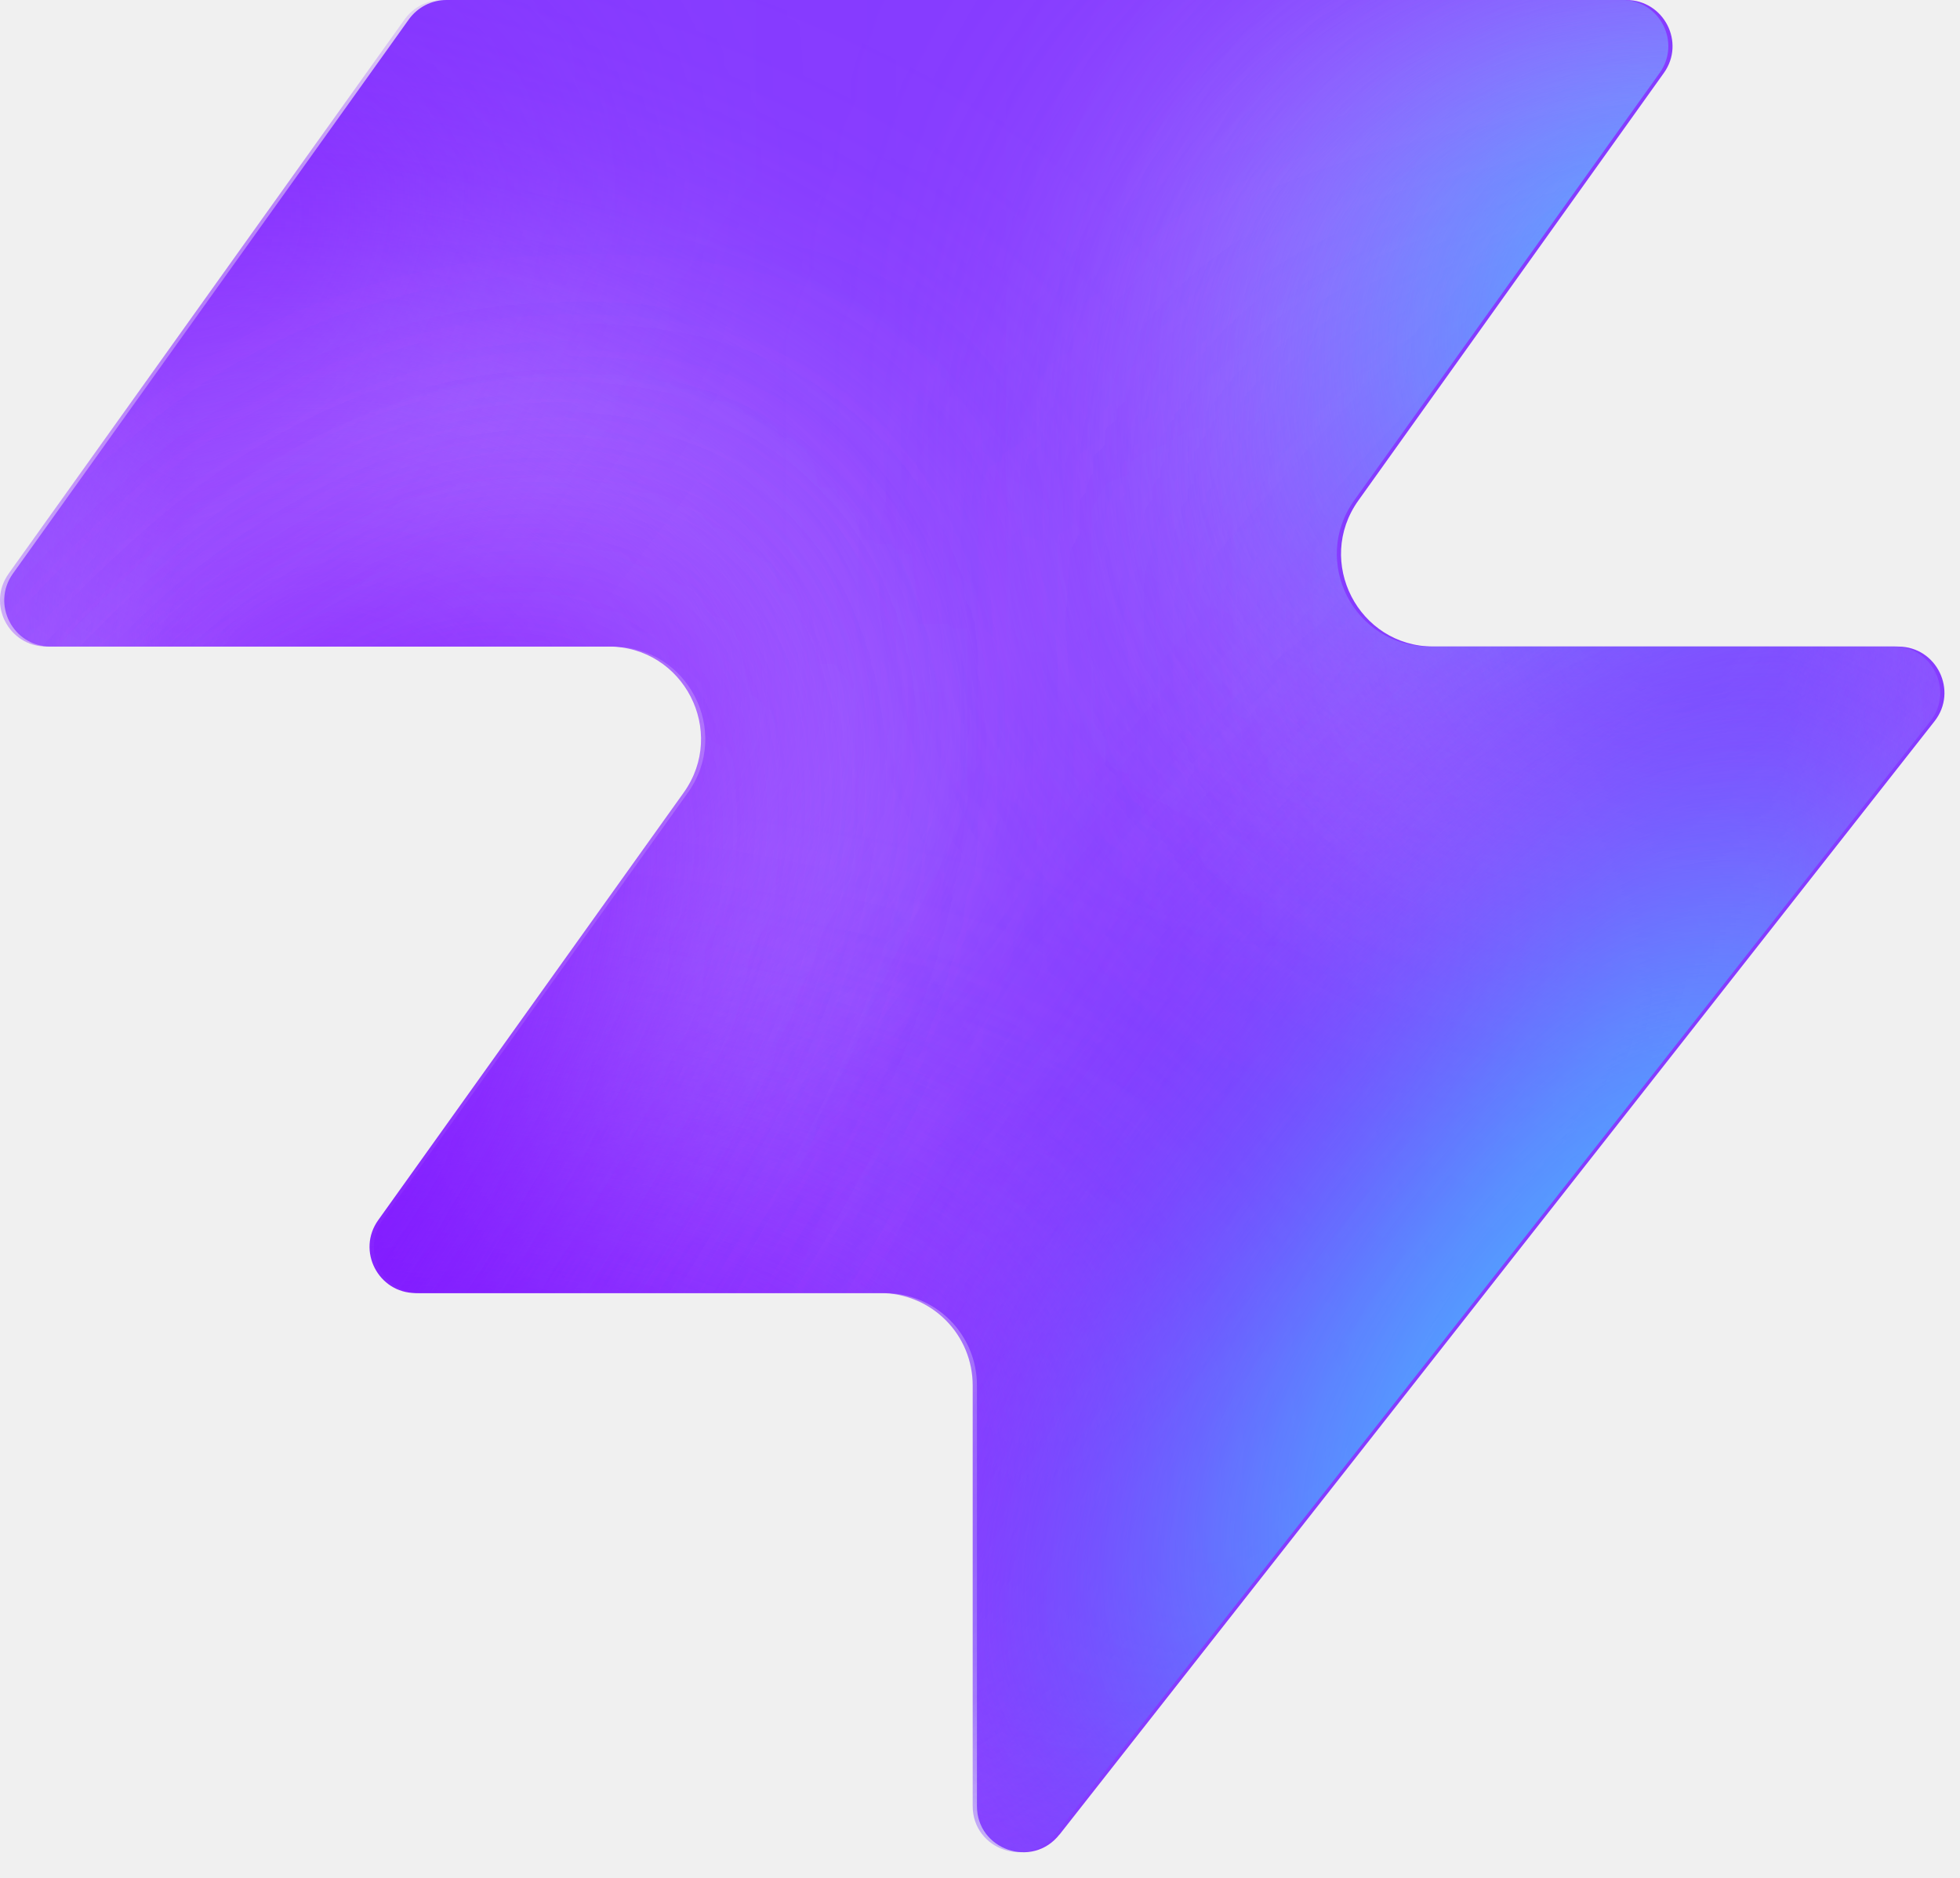
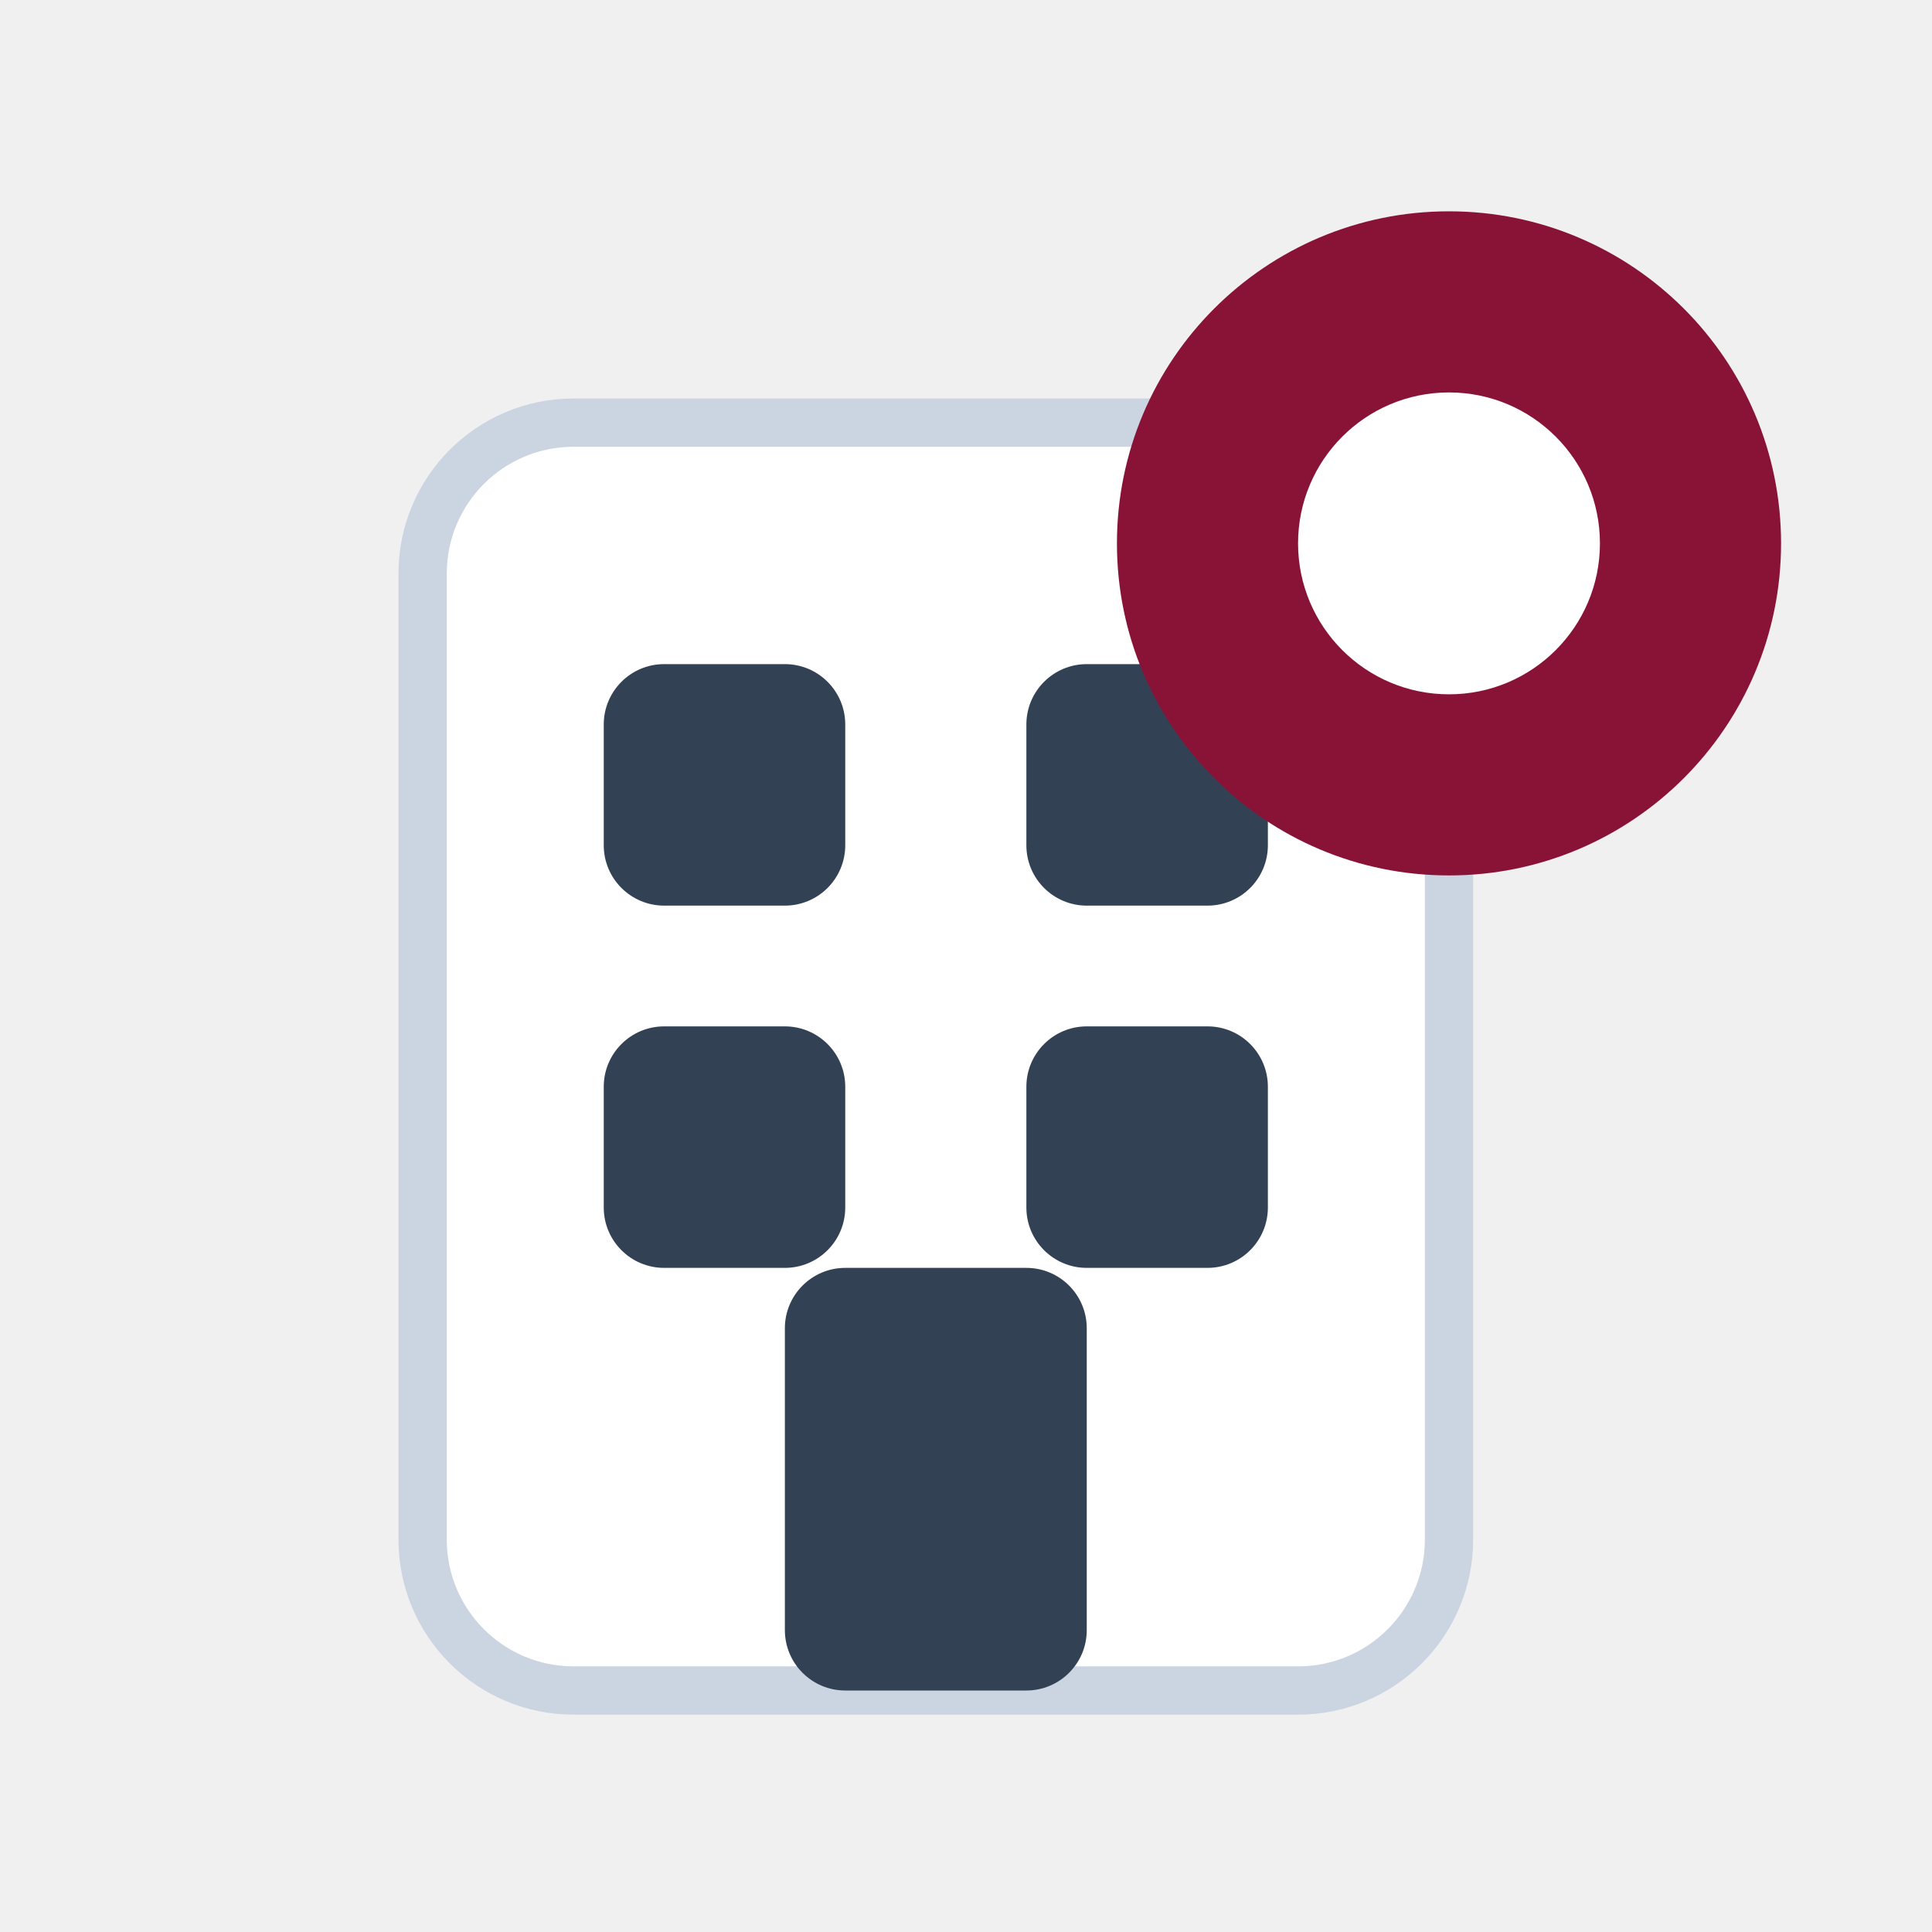
- <svg xmlns="http://www.w3.org/2000/svg" width="48" height="46" fill="none" viewBox="0 0 48 46">
-   <path fill="#863bff" d="M25.946 44.938c-.664.845-2.021.375-2.021-.698V33.937a2.26 2.26 0 0 0-2.262-2.262H10.287c-.92 0-1.456-1.04-.92-1.788l7.48-10.471c1.07-1.497 0-3.578-1.842-3.578H1.237c-.92 0-1.456-1.04-.92-1.788L10.013.474c.214-.297.556-.474.92-.474h28.894c.92 0 1.456 1.04.92 1.788l-7.48 10.471c-1.07 1.498 0 3.579 1.842 3.579h11.377c.943 0 1.473 1.088.89 1.83L25.947 44.94z" style="fill:#863bff;fill:color(display-p3 .525 .23 1);fill-opacity:1" />
-   <mask id="a" width="48" height="46" x="0" y="0" maskUnits="userSpaceOnUse" style="mask-type:alpha">
-     <path fill="#000" d="M25.842 44.938c-.664.844-2.021.375-2.021-.698V33.937a2.26 2.26 0 0 0-2.262-2.262H10.183c-.92 0-1.456-1.04-.92-1.788l7.48-10.471c1.07-1.498 0-3.579-1.842-3.579H1.133c-.92 0-1.456-1.04-.92-1.787L9.91.473c.214-.297.556-.474.92-.474h28.894c.92 0 1.456 1.04.92 1.788l-7.48 10.471c-1.07 1.498 0 3.578 1.842 3.578h11.377c.943 0 1.473 1.088.89 1.832L25.843 44.94z" style="fill:#000;fill-opacity:1" />
-   </mask>
-   <g mask="url(#a)">
-     <g filter="url(#b)">
-       <ellipse cx="5.508" cy="14.704" fill="#ede6ff" rx="5.508" ry="14.704" style="fill:#ede6ff;fill:color(display-p3 .927 .903 1);fill-opacity:1" transform="matrix(.00324 1 1 -.00324 -4.47 31.516)" />
-     </g>
-     <g filter="url(#c)">
-       <ellipse cx="10.399" cy="29.851" fill="#ede6ff" rx="10.399" ry="29.851" style="fill:#ede6ff;fill:color(display-p3 .927 .903 1);fill-opacity:1" transform="matrix(.00324 1 1 -.00324 -39.328 7.883)" />
-     </g>
-     <g filter="url(#d)">
-       <ellipse cx="5.508" cy="30.487" fill="#7e14ff" rx="5.508" ry="30.487" style="fill:#7e14ff;fill:color(display-p3 .492 .077 1);fill-opacity:1" transform="rotate(89.814 -25.913 -14.639)scale(1 -1)" />
-     </g>
-     <g filter="url(#e)">
-       <ellipse cx="5.508" cy="30.599" fill="#7e14ff" rx="5.508" ry="30.599" style="fill:#7e14ff;fill:color(display-p3 .492 .077 1);fill-opacity:1" transform="rotate(89.814 -32.644 -3.334)scale(1 -1)" />
-     </g>
-     <g filter="url(#f)">
-       <ellipse cx="5.508" cy="30.599" fill="#7e14ff" rx="5.508" ry="30.599" style="fill:#7e14ff;fill:color(display-p3 .492 .077 1);fill-opacity:1" transform="matrix(.00324 1 1 -.00324 -34.34 30.47)" />
-     </g>
-     <g filter="url(#g)">
-       <ellipse cx="14.072" cy="22.078" fill="#ede6ff" rx="14.072" ry="22.078" style="fill:#ede6ff;fill:color(display-p3 .927 .903 1);fill-opacity:1" transform="rotate(93.35 24.506 48.493)scale(-1 1)" />
-     </g>
-     <g filter="url(#h)">
-       <ellipse cx="3.47" cy="21.501" fill="#7e14ff" rx="3.47" ry="21.501" style="fill:#7e14ff;fill:color(display-p3 .492 .077 1);fill-opacity:1" transform="rotate(89.009 28.708 47.59)scale(-1 1)" />
-     </g>
-     <g filter="url(#i)">
-       <ellipse cx="3.47" cy="21.501" fill="#7e14ff" rx="3.47" ry="21.501" style="fill:#7e14ff;fill:color(display-p3 .492 .077 1);fill-opacity:1" transform="rotate(89.009 28.708 47.59)scale(-1 1)" />
-     </g>
-     <g filter="url(#j)">
-       <ellipse cx=".387" cy="8.972" fill="#7e14ff" rx="4.407" ry="29.108" style="fill:#7e14ff;fill:color(display-p3 .492 .077 1);fill-opacity:1" transform="rotate(39.51 .387 8.972)" />
-     </g>
-     <g filter="url(#k)">
-       <ellipse cx="47.523" cy="-6.092" fill="#7e14ff" rx="4.407" ry="29.108" style="fill:#7e14ff;fill:color(display-p3 .492 .077 1);fill-opacity:1" transform="rotate(37.892 47.523 -6.092)" />
-     </g>
-     <g filter="url(#l)">
-       <ellipse cx="41.412" cy="6.333" fill="#47bfff" rx="5.971" ry="9.665" style="fill:#47bfff;fill:color(display-p3 .28 .748 1);fill-opacity:1" transform="rotate(37.892 41.412 6.333)" />
-     </g>
-     <g filter="url(#m)">
-       <ellipse cx="-1.879" cy="38.332" fill="#7e14ff" rx="4.407" ry="29.108" style="fill:#7e14ff;fill:color(display-p3 .492 .077 1);fill-opacity:1" transform="rotate(37.892 -1.88 38.332)" />
-     </g>
-     <g filter="url(#n)">
-       <ellipse cx="-1.879" cy="38.332" fill="#7e14ff" rx="4.407" ry="29.108" style="fill:#7e14ff;fill:color(display-p3 .492 .077 1);fill-opacity:1" transform="rotate(37.892 -1.88 38.332)" />
-     </g>
-     <g filter="url(#o)">
-       <ellipse cx="35.651" cy="29.907" fill="#7e14ff" rx="4.407" ry="29.108" style="fill:#7e14ff;fill:color(display-p3 .492 .077 1);fill-opacity:1" transform="rotate(37.892 35.651 29.907)" />
-     </g>
-     <g filter="url(#p)">
-       <ellipse cx="38.418" cy="32.4" fill="#47bfff" rx="5.971" ry="15.297" style="fill:#47bfff;fill:color(display-p3 .28 .748 1);fill-opacity:1" transform="rotate(37.892 38.418 32.4)" />
-     </g>
-   </g>
-   <defs>
-     <filter id="b" width="60.045" height="41.654" x="-19.77" y="16.149" color-interpolation-filters="sRGB" filterUnits="userSpaceOnUse">
-       <feFlood flood-opacity="0" result="BackgroundImageFix" />
-       <feBlend in="SourceGraphic" in2="BackgroundImageFix" result="shape" />
-       <feGaussianBlur result="effect1_foregroundBlur_2002_17158" stdDeviation="7.659" />
-     </filter>
-     <filter id="c" width="90.34" height="51.437" x="-54.613" y="-7.533" color-interpolation-filters="sRGB" filterUnits="userSpaceOnUse">
-       <feFlood flood-opacity="0" result="BackgroundImageFix" />
-       <feBlend in="SourceGraphic" in2="BackgroundImageFix" result="shape" />
-       <feGaussianBlur result="effect1_foregroundBlur_2002_17158" stdDeviation="7.659" />
-     </filter>
-     <filter id="d" width="79.355" height="29.4" x="-49.64" y="2.03" color-interpolation-filters="sRGB" filterUnits="userSpaceOnUse">
-       <feFlood flood-opacity="0" result="BackgroundImageFix" />
-       <feBlend in="SourceGraphic" in2="BackgroundImageFix" result="shape" />
-       <feGaussianBlur result="effect1_foregroundBlur_2002_17158" stdDeviation="4.596" />
-     </filter>
-     <filter id="e" width="79.579" height="29.4" x="-45.045" y="20.029" color-interpolation-filters="sRGB" filterUnits="userSpaceOnUse">
-       <feFlood flood-opacity="0" result="BackgroundImageFix" />
-       <feBlend in="SourceGraphic" in2="BackgroundImageFix" result="shape" />
-       <feGaussianBlur result="effect1_foregroundBlur_2002_17158" stdDeviation="4.596" />
-     </filter>
-     <filter id="f" width="79.579" height="29.4" x="-43.513" y="21.178" color-interpolation-filters="sRGB" filterUnits="userSpaceOnUse">
-       <feFlood flood-opacity="0" result="BackgroundImageFix" />
-       <feBlend in="SourceGraphic" in2="BackgroundImageFix" result="shape" />
-       <feGaussianBlur result="effect1_foregroundBlur_2002_17158" stdDeviation="4.596" />
-     </filter>
-     <filter id="g" width="74.749" height="58.852" x="15.756" y="-17.901" color-interpolation-filters="sRGB" filterUnits="userSpaceOnUse">
-       <feFlood flood-opacity="0" result="BackgroundImageFix" />
-       <feBlend in="SourceGraphic" in2="BackgroundImageFix" result="shape" />
-       <feGaussianBlur result="effect1_foregroundBlur_2002_17158" stdDeviation="7.659" />
-     </filter>
-     <filter id="h" width="61.377" height="25.362" x="23.548" y="2.284" color-interpolation-filters="sRGB" filterUnits="userSpaceOnUse">
-       <feFlood flood-opacity="0" result="BackgroundImageFix" />
-       <feBlend in="SourceGraphic" in2="BackgroundImageFix" result="shape" />
-       <feGaussianBlur result="effect1_foregroundBlur_2002_17158" stdDeviation="4.596" />
-     </filter>
-     <filter id="i" width="61.377" height="25.362" x="23.548" y="2.284" color-interpolation-filters="sRGB" filterUnits="userSpaceOnUse">
-       <feFlood flood-opacity="0" result="BackgroundImageFix" />
-       <feBlend in="SourceGraphic" in2="BackgroundImageFix" result="shape" />
-       <feGaussianBlur result="effect1_foregroundBlur_2002_17158" stdDeviation="4.596" />
-     </filter>
-     <filter id="j" width="56.045" height="63.649" x="-27.636" y="-22.853" color-interpolation-filters="sRGB" filterUnits="userSpaceOnUse">
-       <feFlood flood-opacity="0" result="BackgroundImageFix" />
-       <feBlend in="SourceGraphic" in2="BackgroundImageFix" result="shape" />
-       <feGaussianBlur result="effect1_foregroundBlur_2002_17158" stdDeviation="4.596" />
-     </filter>
-     <filter id="k" width="54.814" height="64.646" x="20.116" y="-38.415" color-interpolation-filters="sRGB" filterUnits="userSpaceOnUse">
-       <feFlood flood-opacity="0" result="BackgroundImageFix" />
-       <feBlend in="SourceGraphic" in2="BackgroundImageFix" result="shape" />
-       <feGaussianBlur result="effect1_foregroundBlur_2002_17158" stdDeviation="4.596" />
-     </filter>
-     <filter id="l" width="33.541" height="35.313" x="24.641" y="-11.323" color-interpolation-filters="sRGB" filterUnits="userSpaceOnUse">
-       <feFlood flood-opacity="0" result="BackgroundImageFix" />
-       <feBlend in="SourceGraphic" in2="BackgroundImageFix" result="shape" />
-       <feGaussianBlur result="effect1_foregroundBlur_2002_17158" stdDeviation="4.596" />
-     </filter>
-     <filter id="m" width="54.814" height="64.646" x="-29.286" y="6.009" color-interpolation-filters="sRGB" filterUnits="userSpaceOnUse">
-       <feFlood flood-opacity="0" result="BackgroundImageFix" />
-       <feBlend in="SourceGraphic" in2="BackgroundImageFix" result="shape" />
-       <feGaussianBlur result="effect1_foregroundBlur_2002_17158" stdDeviation="4.596" />
-     </filter>
-     <filter id="n" width="54.814" height="64.646" x="-29.286" y="6.009" color-interpolation-filters="sRGB" filterUnits="userSpaceOnUse">
-       <feFlood flood-opacity="0" result="BackgroundImageFix" />
-       <feBlend in="SourceGraphic" in2="BackgroundImageFix" result="shape" />
-       <feGaussianBlur result="effect1_foregroundBlur_2002_17158" stdDeviation="4.596" />
-     </filter>
-     <filter id="o" width="54.814" height="64.646" x="8.244" y="-2.416" color-interpolation-filters="sRGB" filterUnits="userSpaceOnUse">
-       <feFlood flood-opacity="0" result="BackgroundImageFix" />
-       <feBlend in="SourceGraphic" in2="BackgroundImageFix" result="shape" />
-       <feGaussianBlur result="effect1_foregroundBlur_2002_17158" stdDeviation="4.596" />
-     </filter>
-     <filter id="p" width="39.409" height="43.623" x="18.713" y="10.588" color-interpolation-filters="sRGB" filterUnits="userSpaceOnUse">
-       <feFlood flood-opacity="0" result="BackgroundImageFix" />
-       <feBlend in="SourceGraphic" in2="BackgroundImageFix" result="shape" />
-       <feGaussianBlur result="effect1_foregroundBlur_2002_17158" stdDeviation="4.596" />
-     </filter>
-   </defs>
+ <svg xmlns="http://www.w3.org/2000/svg" viewBox="0 0 32 32">
+   <rect x="7" y="7" width="17" height="21" rx="2.5" fill="white" />
+   <rect x="7" y="7" width="17" height="21" rx="2.5" fill="none" stroke="#cbd5e1" stroke-width="0.8" />
+   <rect x="10" y="11" width="4" height="4" rx="1" fill="#334155" />
+   <rect x="17" y="11" width="4" height="4" rx="1" fill="#334155" />
+   <rect x="10" y="17" width="4" height="4" rx="1" fill="#334155" />
+   <rect x="17" y="17" width="4" height="4" rx="1" fill="#334155" />
+   <rect x="13" y="21" width="5" height="7" rx="1" fill="#334155" />
+   <circle cx="24" cy="9" r="5.5" fill="#881337" />
+   <circle cx="24" cy="9" r="2.5" fill="white" />
</svg>
